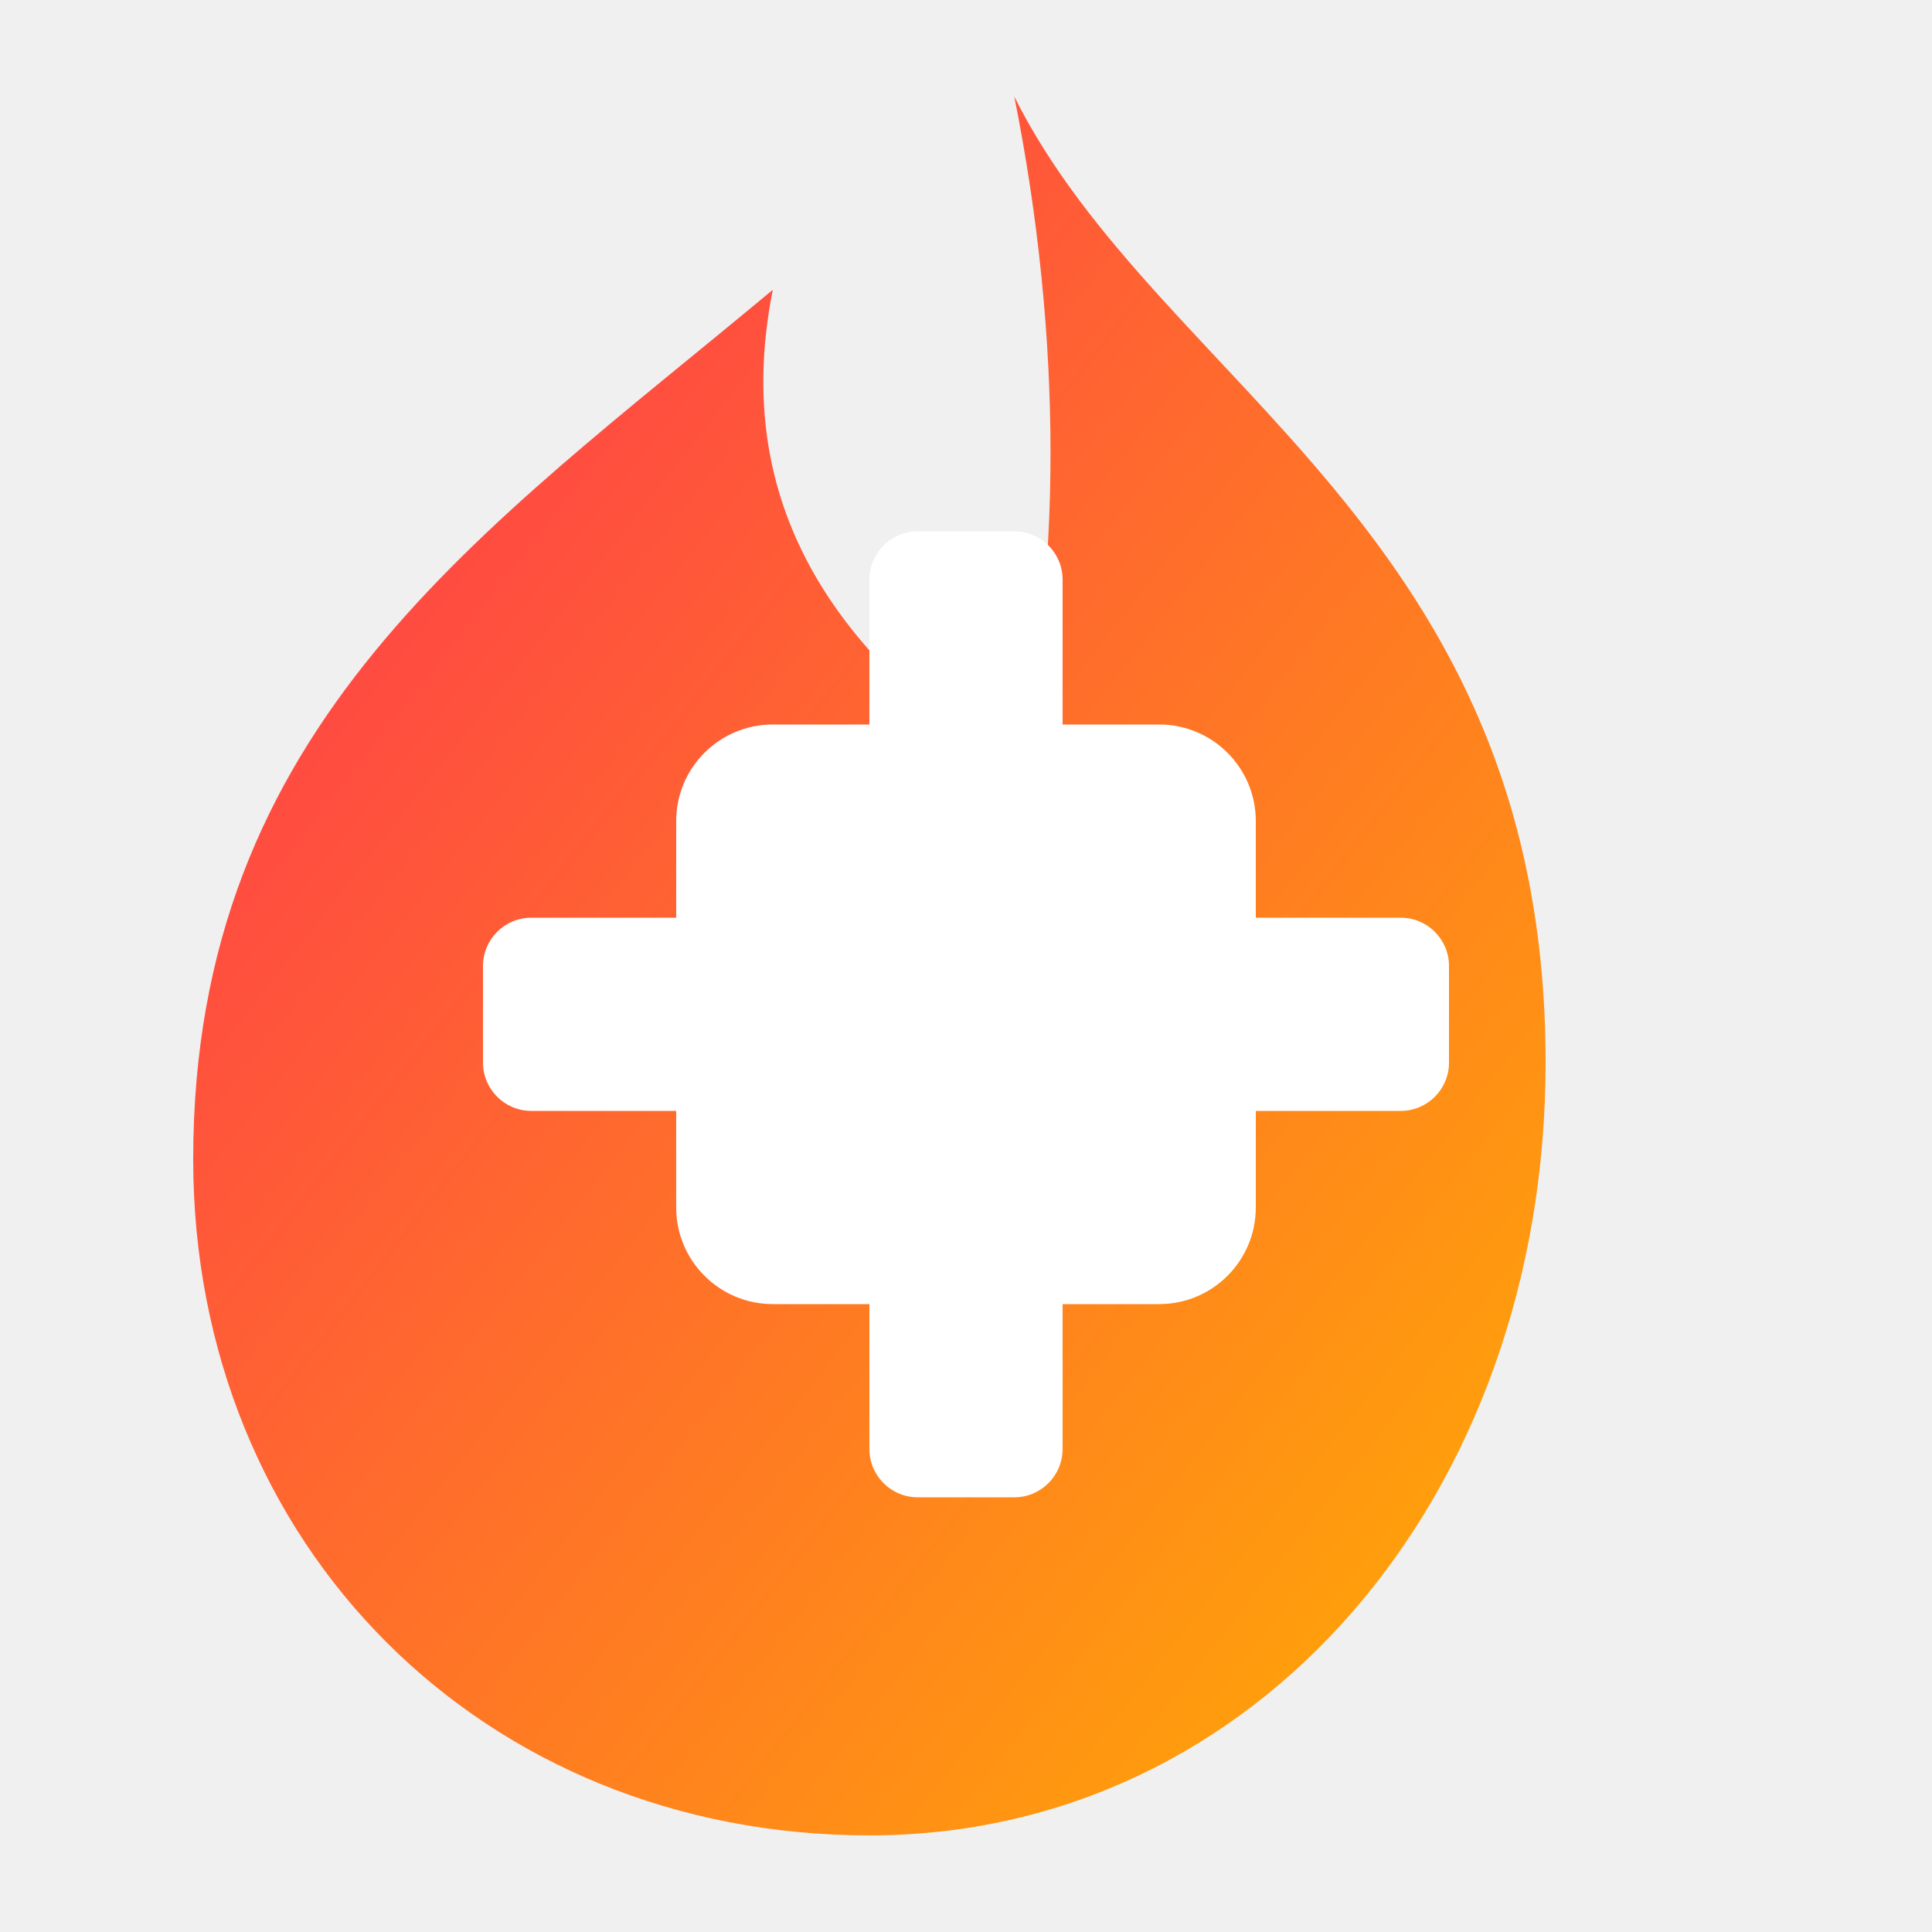
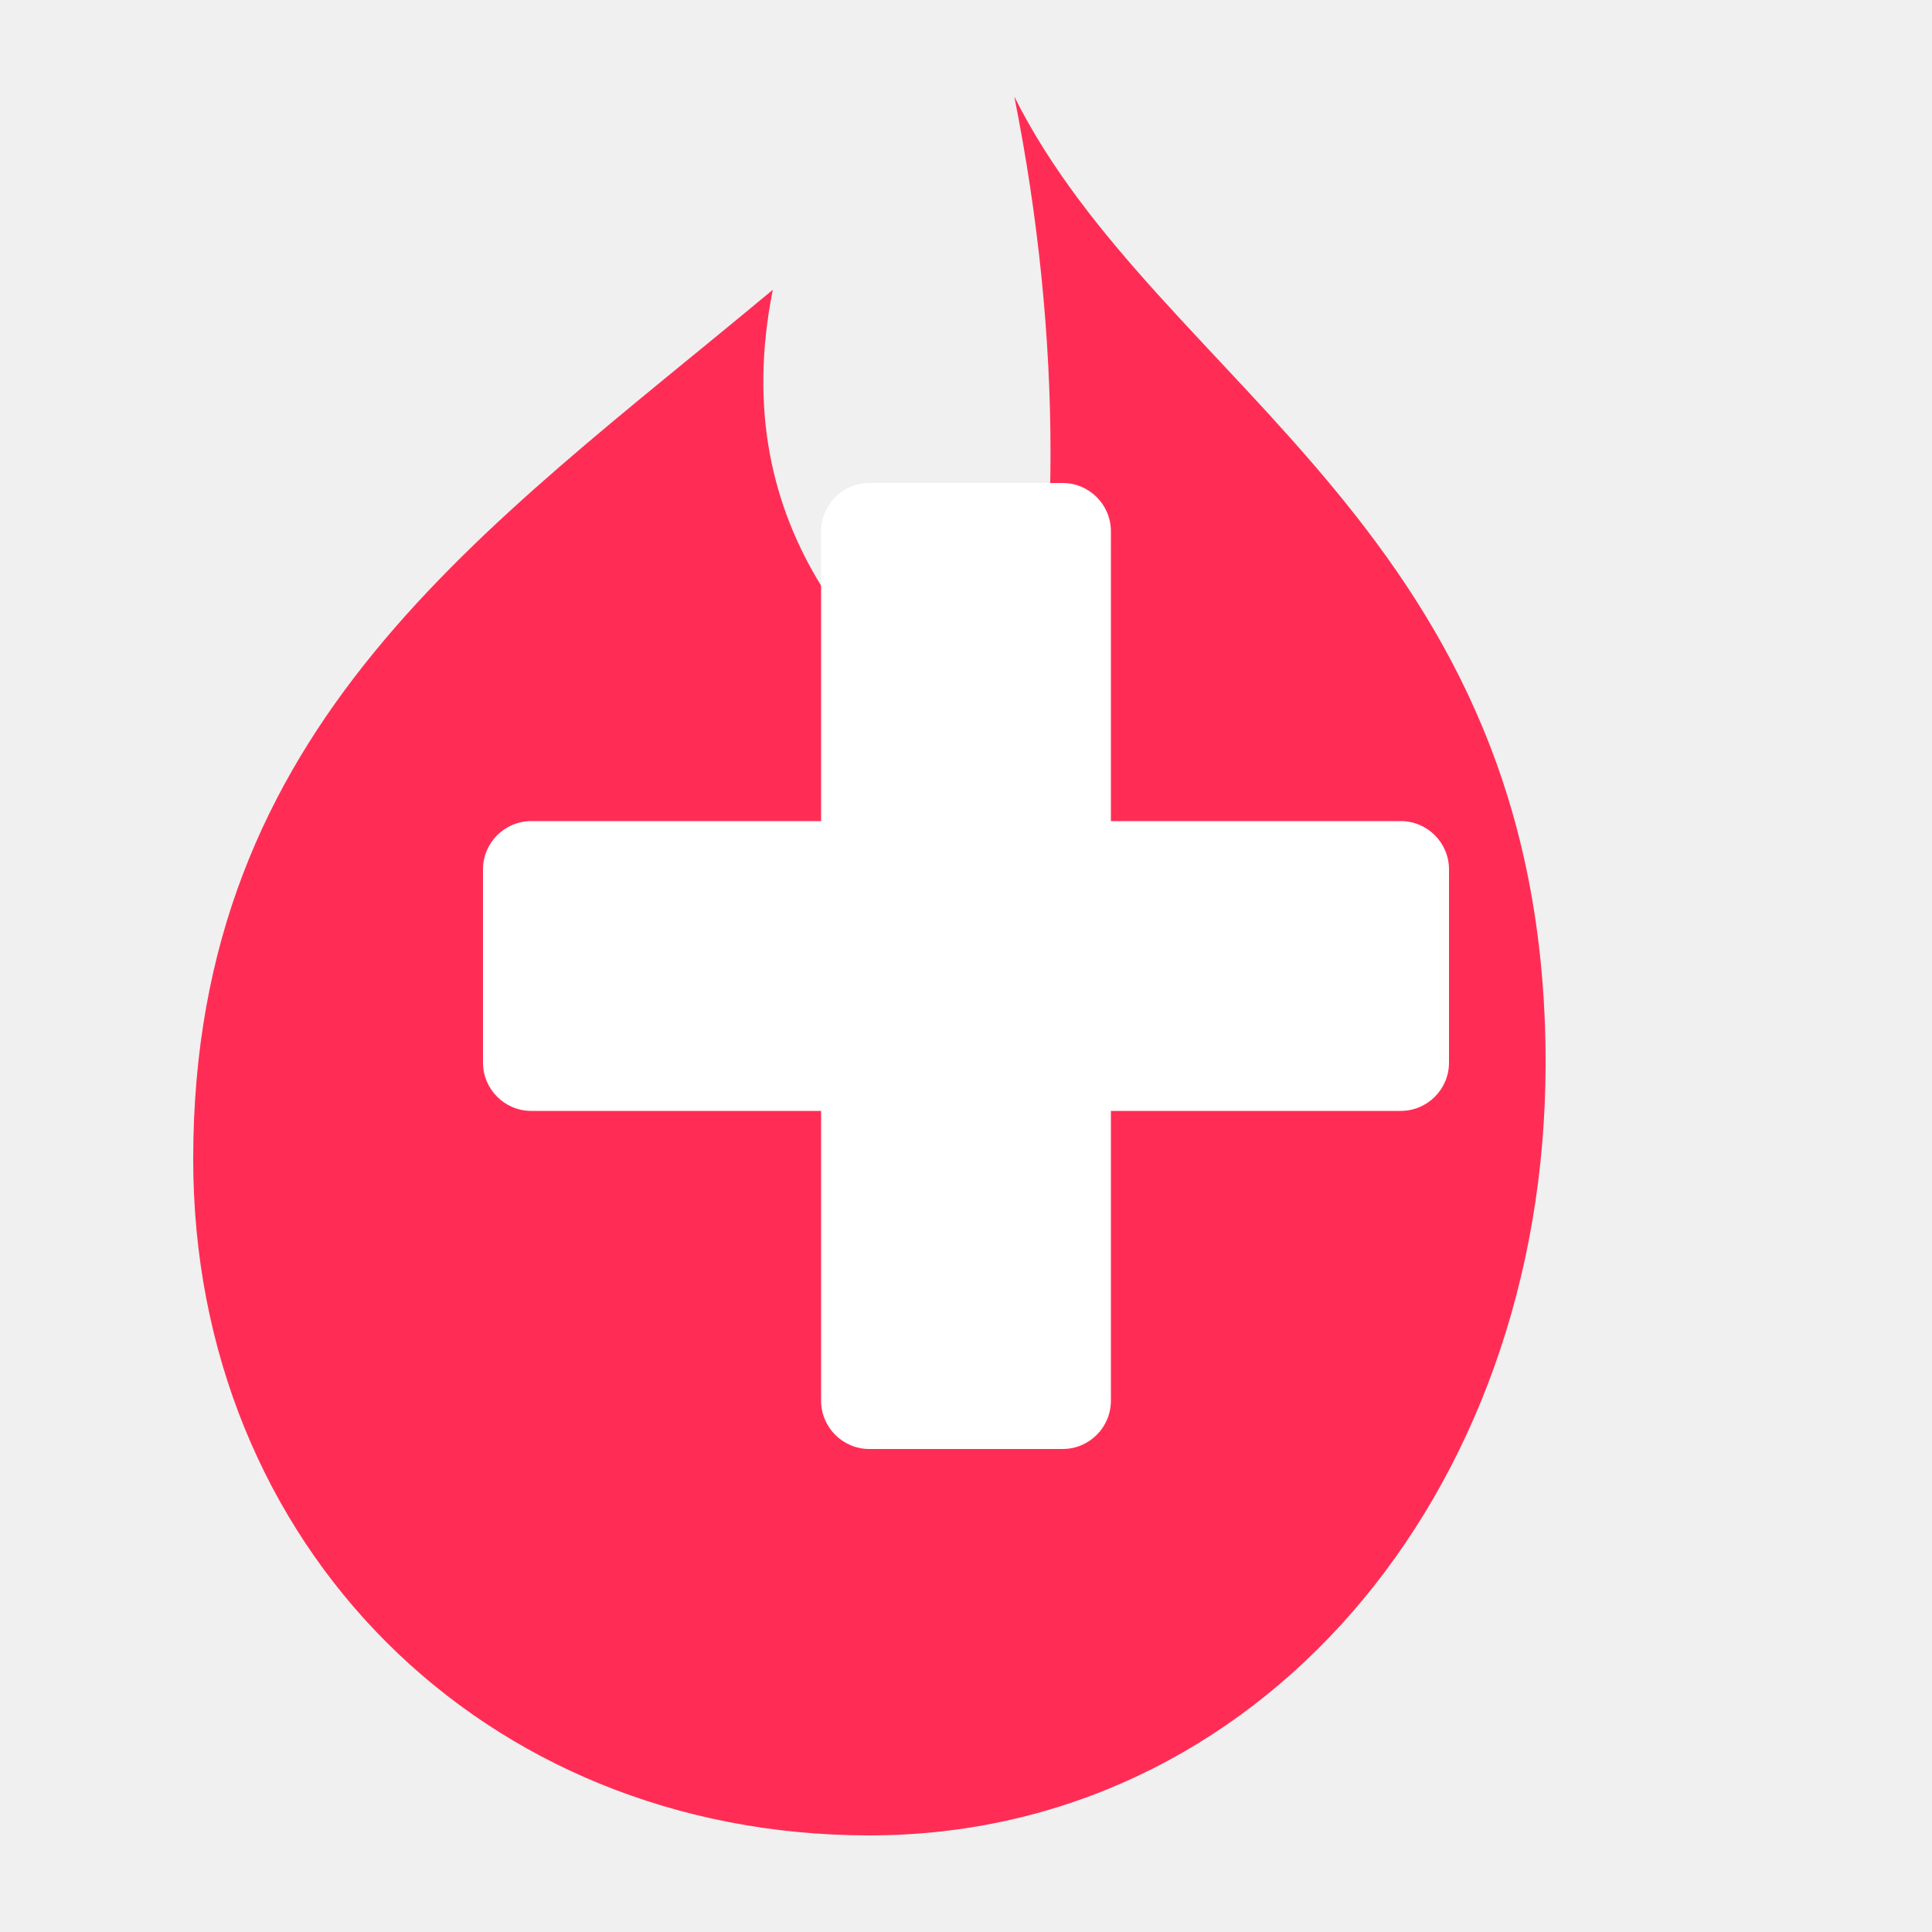
<svg xmlns="http://www.w3.org/2000/svg" viewBox="0 0 40 40" fill="none">
-   <defs>
-     <linearGradient id="fireGradient" x1="0" y1="0" x2="1" y2="1">
-       <stop offset="0%" stop-color="#FF2D55" />
-       <stop offset="100%" stop-color="#FFB000" />
-     </linearGradient>
-   </defs>
-   <path d="M21 2C24 8 32 11 32 22C32 31 26 38 18 38C10 38 4 32 4 24C4 15 10 11 16 6C15 11 18 14 21 16C22 12 22 7 21 2Z" fill="url(#fireGradient)" />
-   <rect x="14" y="15" width="12" height="12" rx="2" fill="white" />
-   <rect x="18" y="11" width="4" height="20" rx="1" fill="white" />
-   <rect x="10" y="19" width="20" height="4" rx="1" fill="white" />
+   <path d="M21 2C24 8 32 11 32 22C32 31 26 38 18 38C10 38 4 32 4 24C4 15 10 11 16 6C15 11 18 14 21 16C22 12 22 7 21 2Z" fill="#FF2D55" />
+   <rect x="17" y="10" width="6" height="20" rx="1" fill="white" />
+   <rect x="10" y="17" width="20" height="6" rx="1" fill="white" />
</svg>
